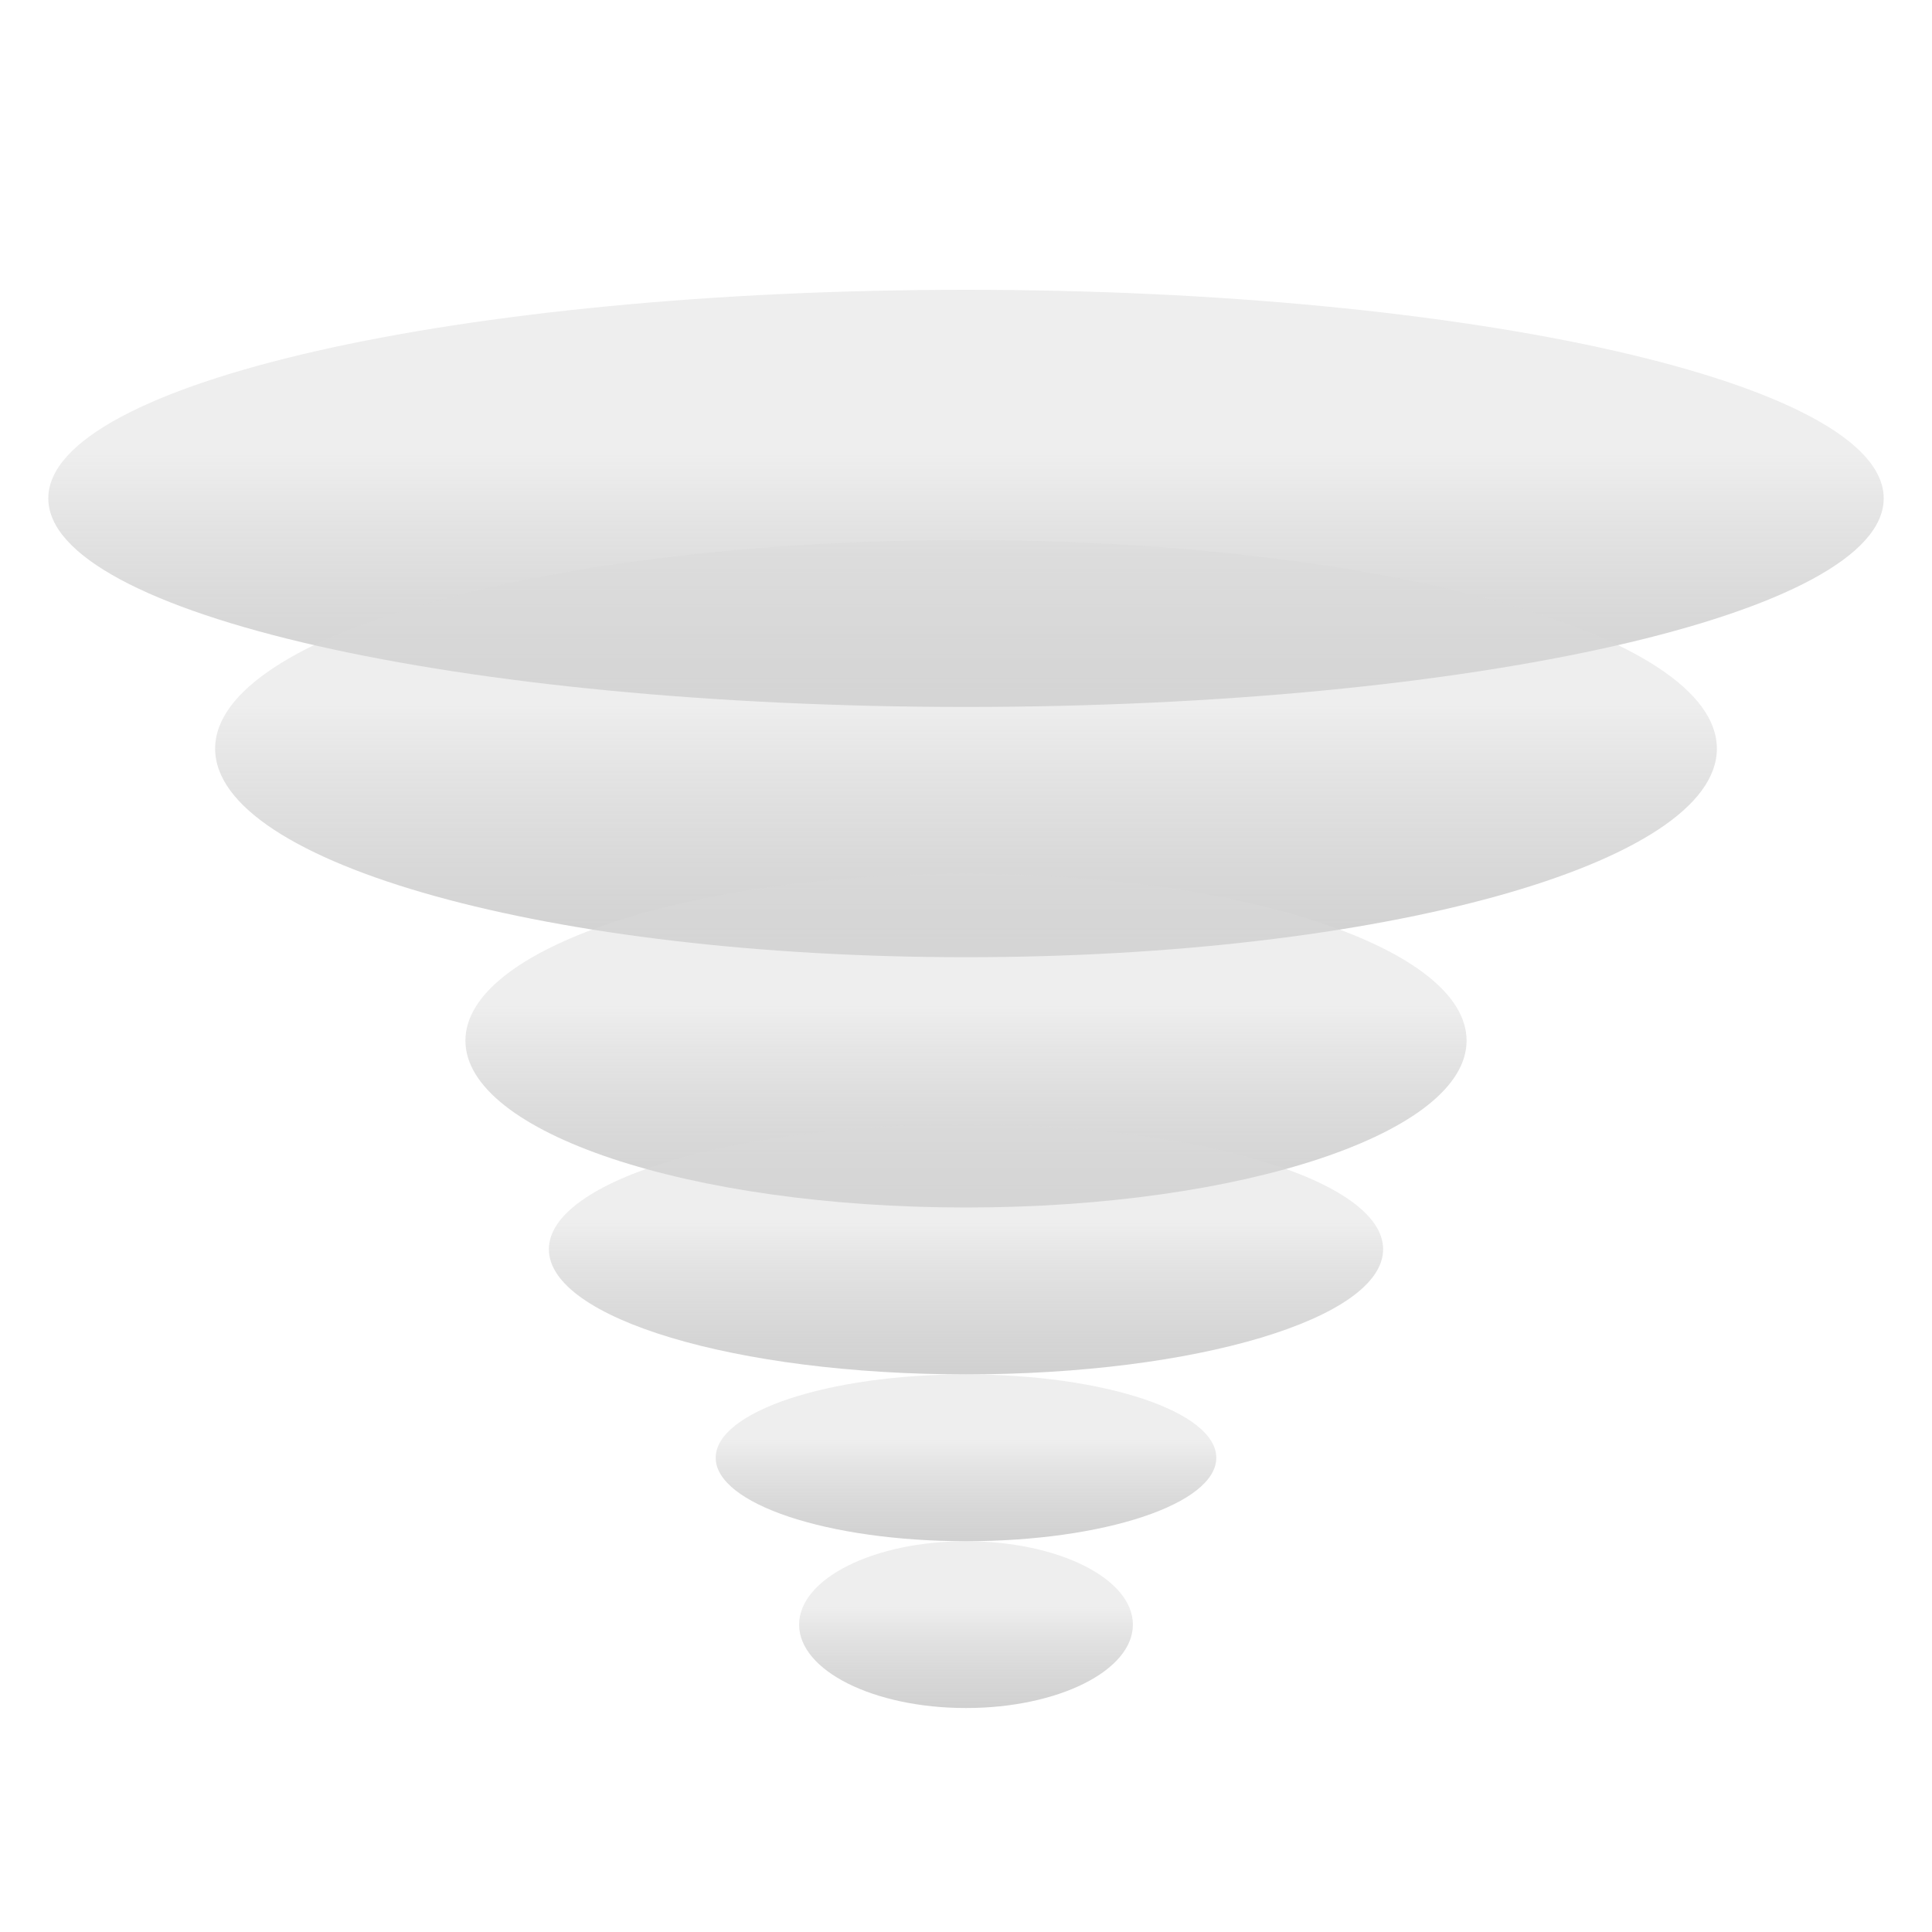
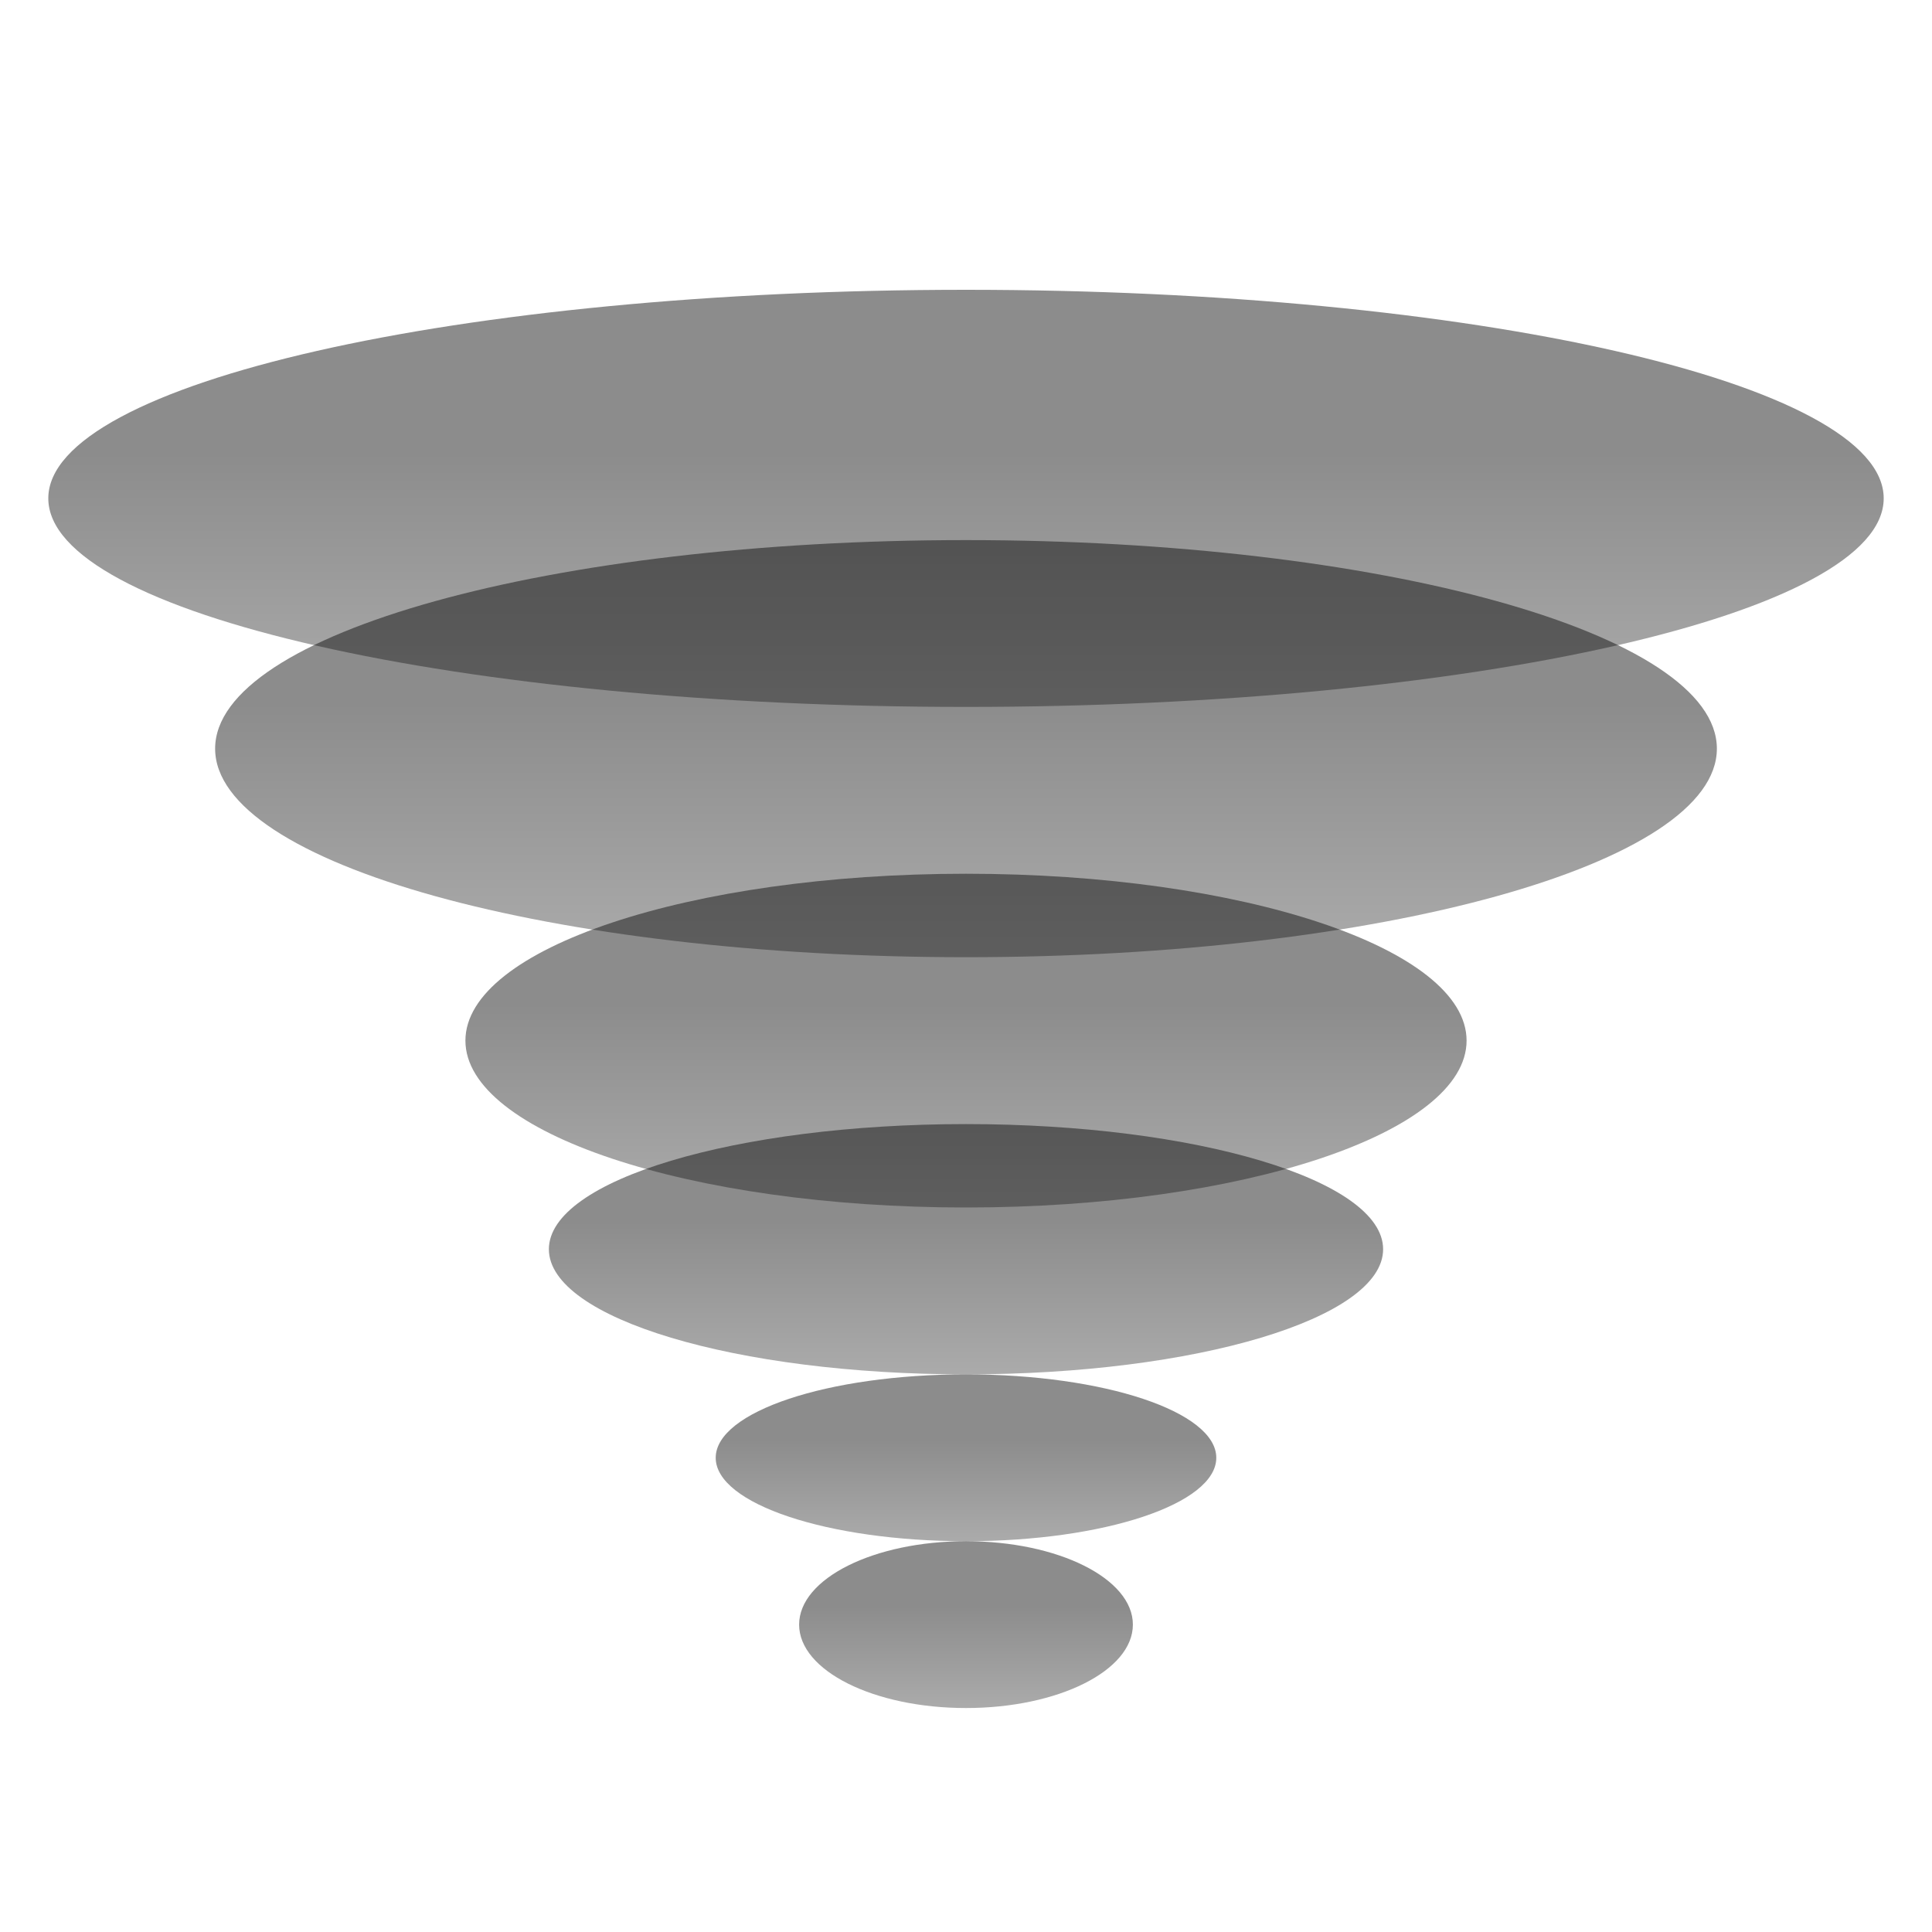
<svg xmlns="http://www.w3.org/2000/svg" width="40" height="40" viewBox="0 0 40 40" fill="none">
  <ellipse cx="20" cy="10.318" rx="19" ry="4.318" fill="url(#paint0_linear_114_148)" />
  <ellipse cx="20" cy="15.5" rx="15.546" ry="4.318" fill="url(#paint1_linear_114_148)" />
  <ellipse cx="20" cy="21.545" rx="10.364" ry="3.455" fill="url(#paint2_linear_114_148)" />
  <ellipse cx="20" cy="25.864" rx="8.636" ry="2.591" fill="url(#paint3_linear_114_148)" />
  <ellipse cx="20" cy="30.182" rx="5.182" ry="1.727" fill="url(#paint4_linear_114_148)" />
  <ellipse cx="20" cy="33.636" rx="3.455" ry="1.727" fill="url(#paint5_linear_114_148)" />
  <defs>
    <linearGradient id="paint0_linear_114_148" x1="20" y1="6" x2="20" y2="14.636" gradientUnits="userSpaceOnUse">
-       <stop offset="0.395" stop-color="#D9D9D9" stop-opacity="0.45" />
-       <stop offset="1" stop-color="#737373" stop-opacity="0.33" />
+       <stop offset="0.395" stopColor="#D9D9D9" stop-opacity="0.45" />
+       <stop offset="1" stopColor="#737373" stop-opacity="0.33" />
    </linearGradient>
    <linearGradient id="paint1_linear_114_148" x1="20" y1="11.182" x2="20" y2="19.818" gradientUnits="userSpaceOnUse">
-       <stop offset="0.395" stop-color="#D9D9D9" stop-opacity="0.45" />
-       <stop offset="1" stop-color="#737373" stop-opacity="0.33" />
+       <stop offset="0.395" stopColor="#D9D9D9" stop-opacity="0.45" />
+       <stop offset="1" stopColor="#737373" stop-opacity="0.33" />
    </linearGradient>
    <linearGradient id="paint2_linear_114_148" x1="20" y1="18.091" x2="20" y2="25" gradientUnits="userSpaceOnUse">
-       <stop offset="0.395" stop-color="#D9D9D9" stop-opacity="0.45" />
-       <stop offset="1" stop-color="#737373" stop-opacity="0.33" />
+       <stop offset="0.395" stopColor="#D9D9D9" stop-opacity="0.45" />
+       <stop offset="1" stopColor="#737373" stop-opacity="0.33" />
    </linearGradient>
    <linearGradient id="paint3_linear_114_148" x1="20" y1="23.273" x2="20" y2="28.454" gradientUnits="userSpaceOnUse">
-       <stop offset="0.395" stop-color="#D9D9D9" stop-opacity="0.45" />
-       <stop offset="1" stop-color="#737373" stop-opacity="0.33" />
+       <stop offset="0.395" stopColor="#D9D9D9" stop-opacity="0.45" />
+       <stop offset="1" stopColor="#737373" stop-opacity="0.33" />
    </linearGradient>
    <linearGradient id="paint4_linear_114_148" x1="20" y1="28.454" x2="20" y2="31.909" gradientUnits="userSpaceOnUse">
-       <stop offset="0.395" stop-color="#D9D9D9" stop-opacity="0.45" />
-       <stop offset="1" stop-color="#737373" stop-opacity="0.33" />
+       <stop offset="0.395" stopColor="#D9D9D9" stop-opacity="0.45" />
+       <stop offset="1" stopColor="#737373" stop-opacity="0.33" />
    </linearGradient>
    <linearGradient id="paint5_linear_114_148" x1="20" y1="31.909" x2="20" y2="35.364" gradientUnits="userSpaceOnUse">
-       <stop offset="0.395" stop-color="#D9D9D9" stop-opacity="0.45" />
-       <stop offset="1" stop-color="#737373" stop-opacity="0.33" />
+       <stop offset="0.395" stopColor="#D9D9D9" stop-opacity="0.45" />
+       <stop offset="1" stopColor="#737373" stop-opacity="0.33" />
    </linearGradient>
  </defs>
</svg>
